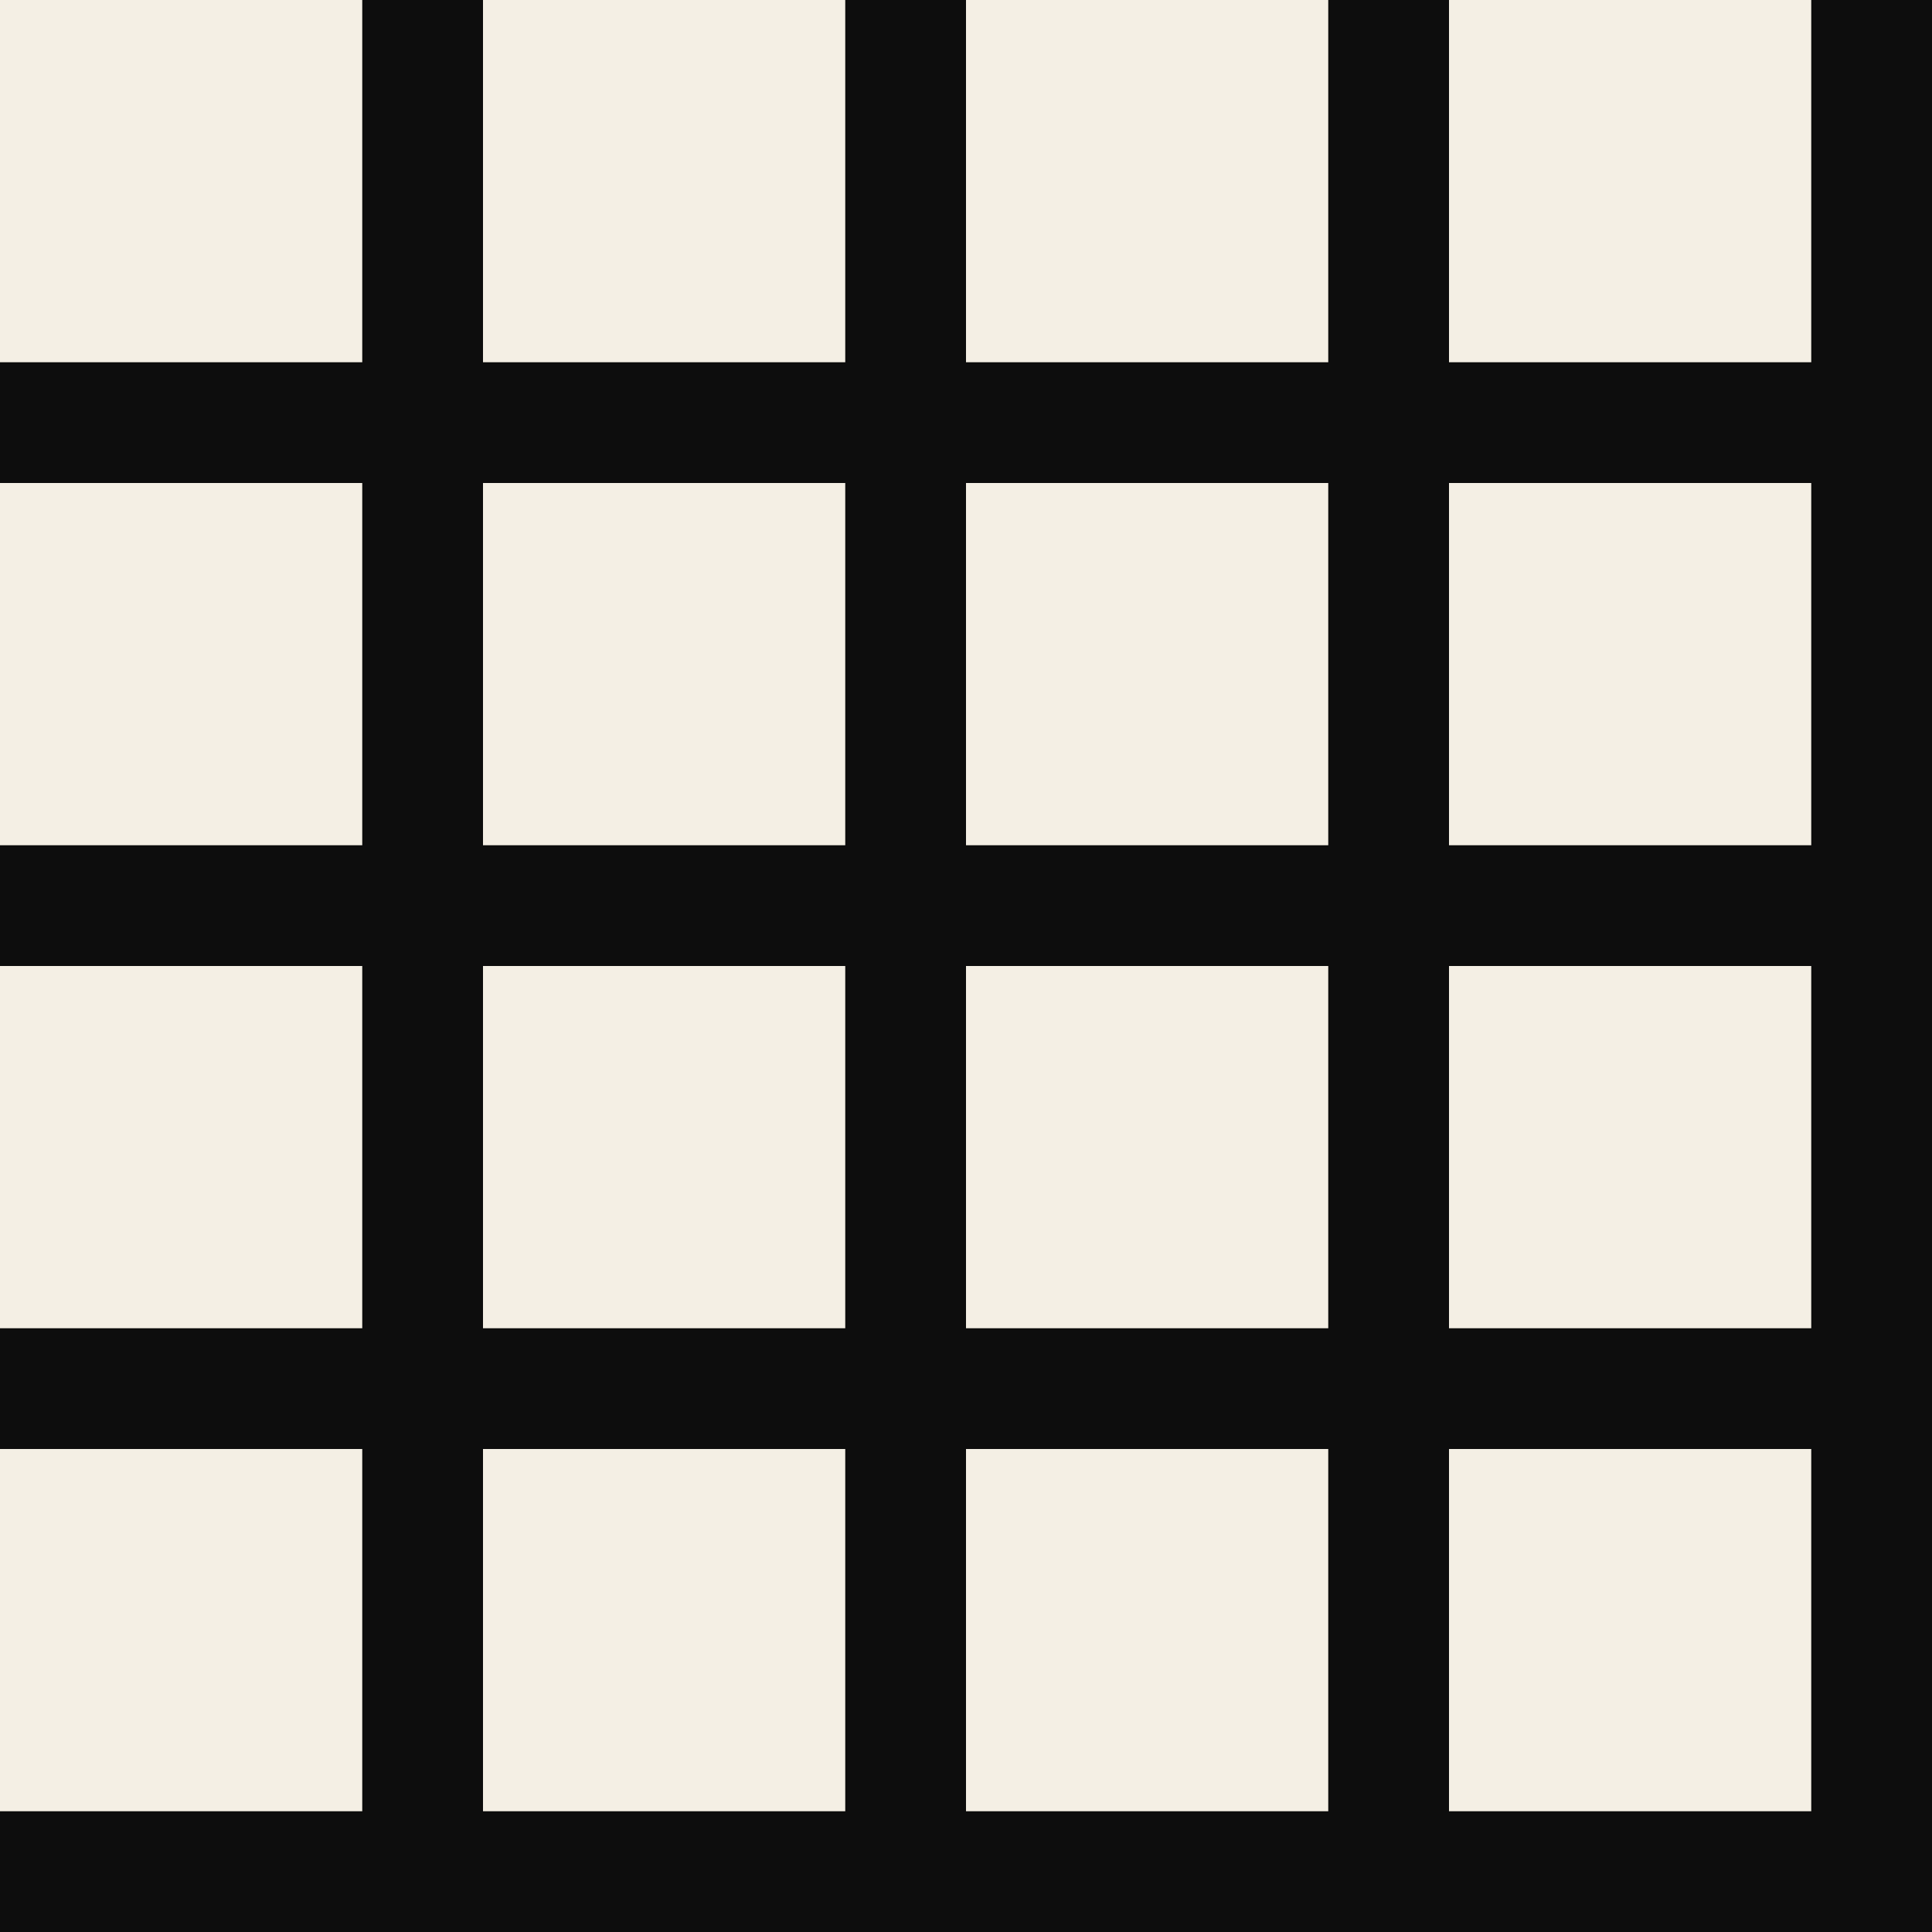
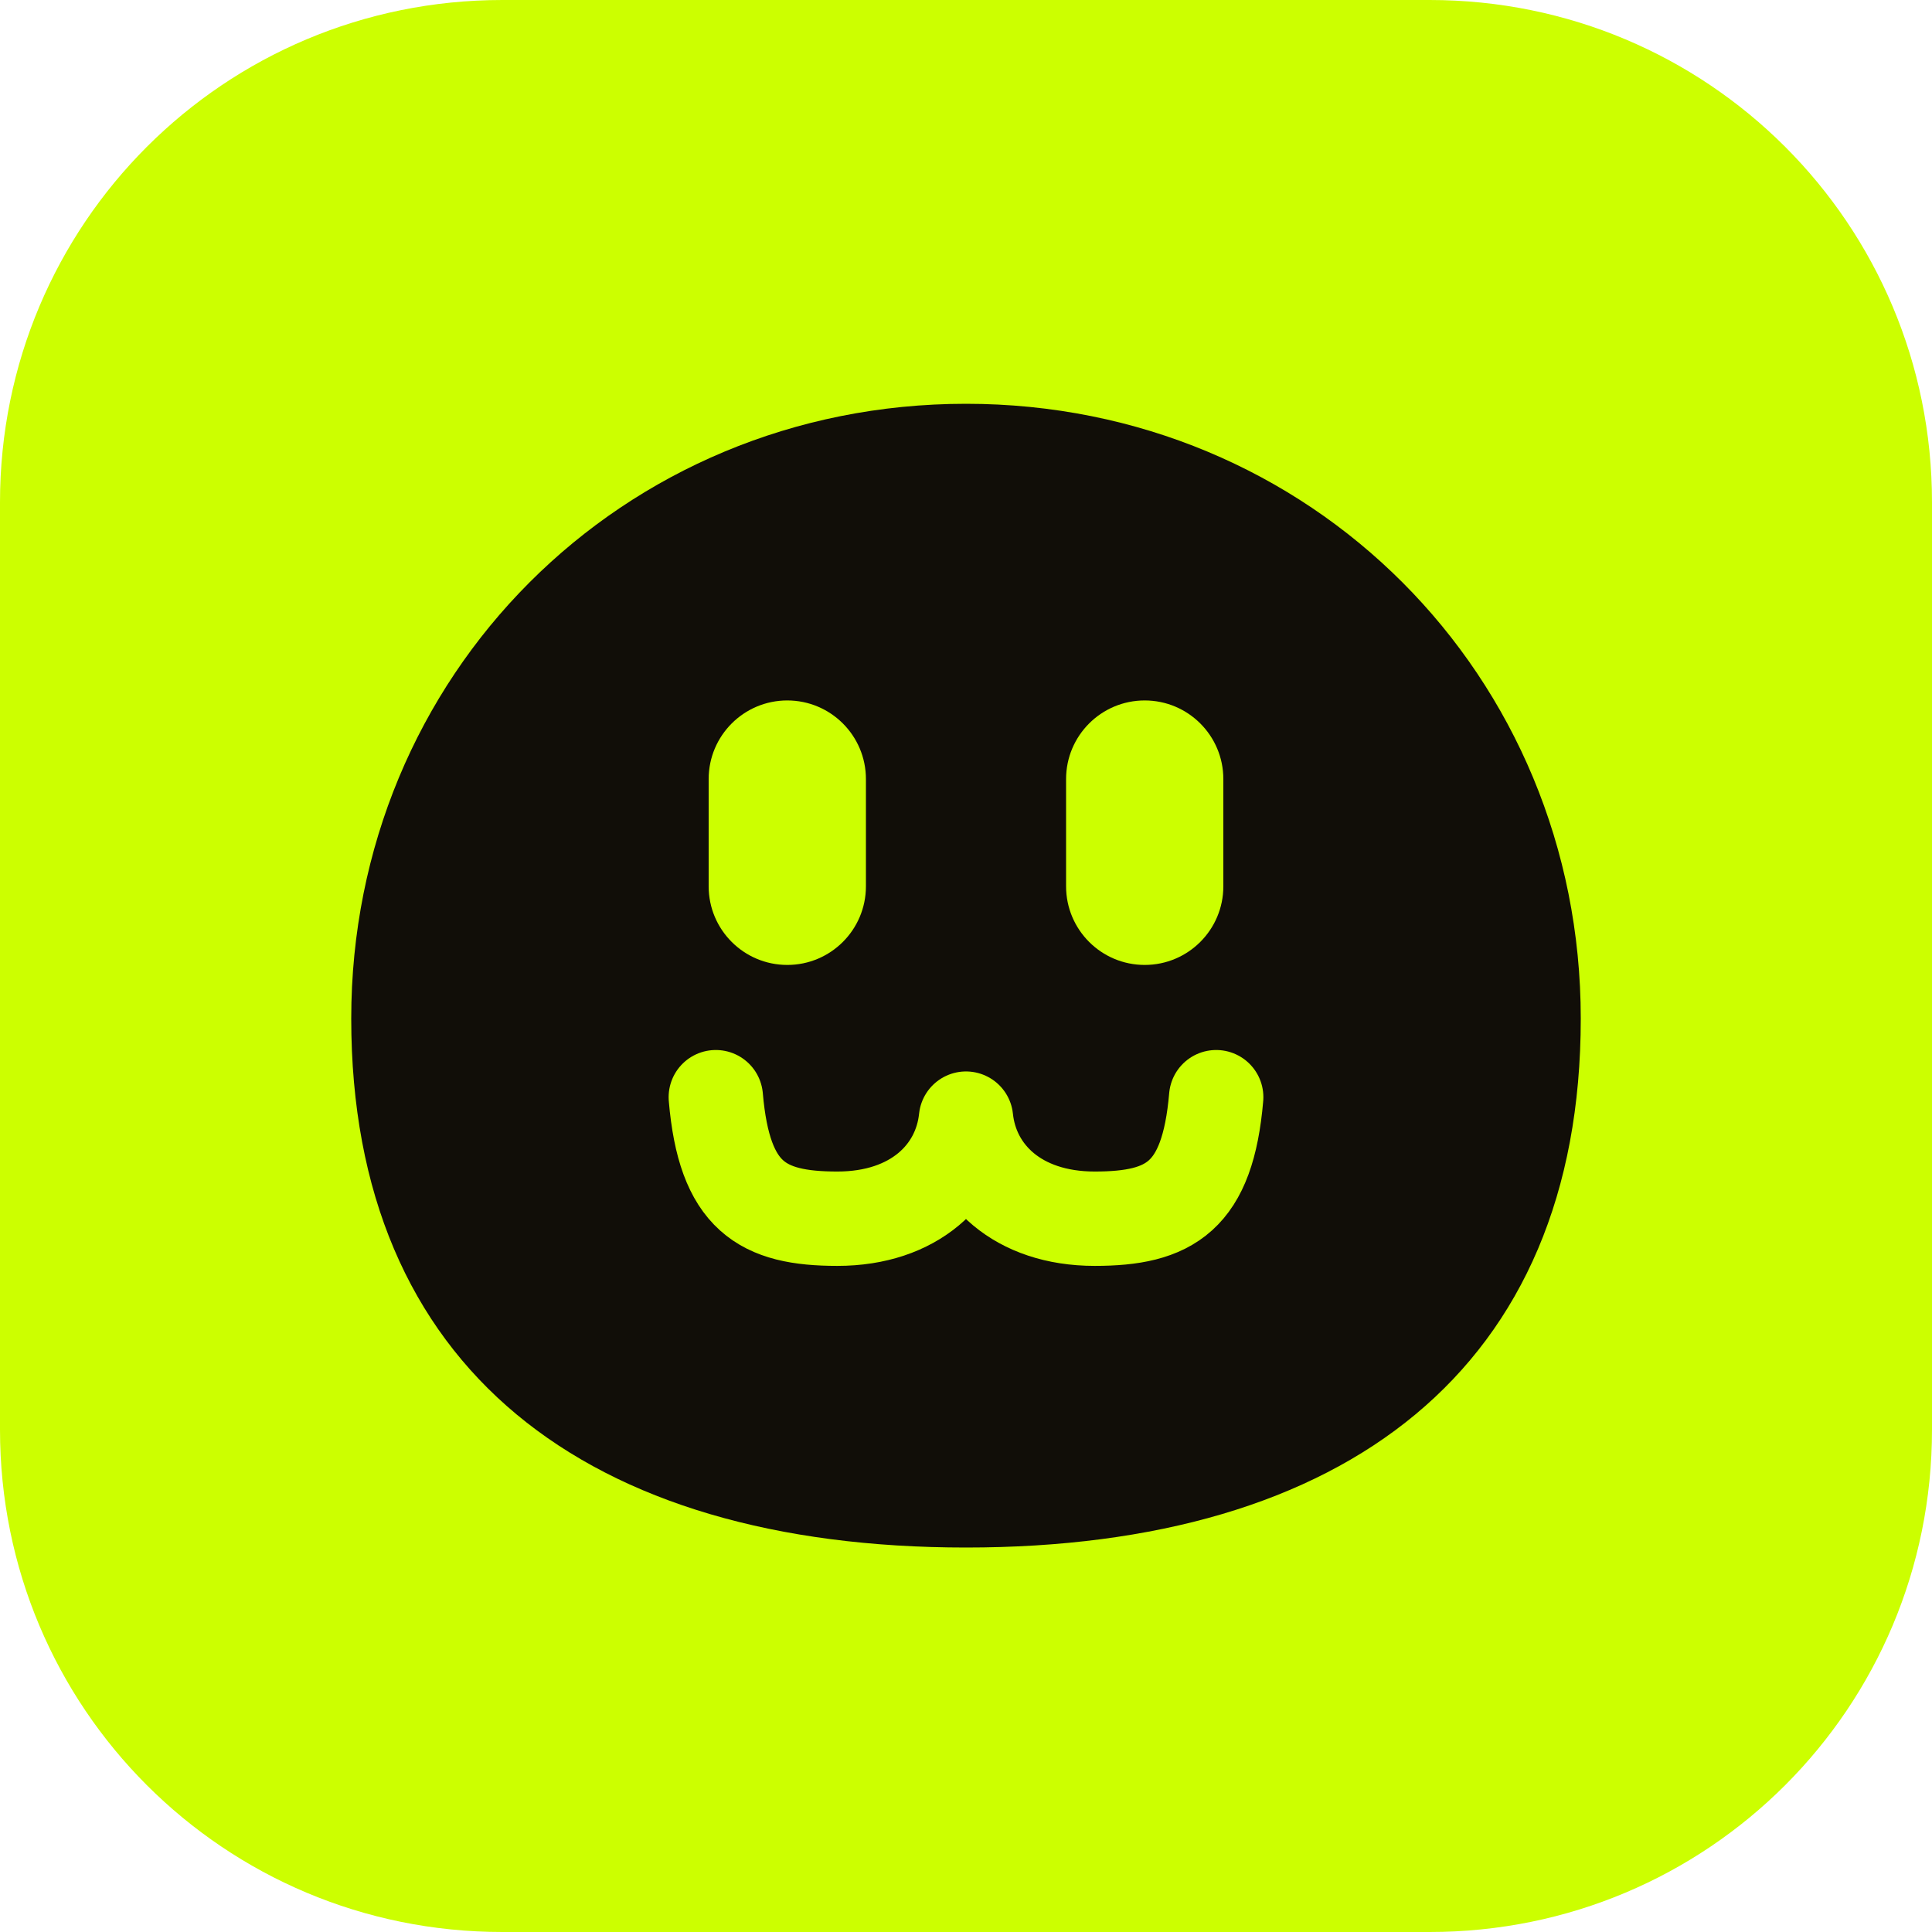
- <svg xmlns="http://www.w3.org/2000/svg" viewBox="0 0 192 192">
-   <rect width="192" height="192" fill="#0d0d0d" />
-   <g fill="#f4efe4">
-     <rect x="0" y="0" width="36" height="36" />
-     <rect x="0" y="48" width="36" height="36" />
-     <rect x="0" y="96" width="36" height="36" />
-     <rect x="0" y="144" width="36" height="36" />
-     <rect x="48" y="0" width="36" height="36" />
-     <rect x="48" y="48" width="36" height="36" />
-     <rect x="48" y="96" width="36" height="36" />
-     <rect x="48" y="144" width="36" height="36" />
-     <rect x="96" y="0" width="36" height="36" />
-     <rect x="96" y="48" width="36" height="36" />
-     <rect x="96" y="96" width="36" height="36" />
-     <rect x="96" y="144" width="36" height="36" />
-     <rect x="144" y="0" width="36" height="36" />
-     <rect x="144" y="48" width="36" height="36" />
-     <rect x="144" y="96" width="36" height="36" />
-     <rect x="144" y="144" width="36" height="36" />
+ <svg xmlns="http://www.w3.org/2000/svg" viewBox="0 0 100 100" width="100" height="100">
+   <path d="M26 0 H74 C88.4 0 100 11.6 100 26 V74 C100 88.4 88.4 100 74 100 H26 C11.6 100 0 88.4 0 74 V26 C0 11.6 11.6 0 26 0 Z" fill="#CCFF00" />
+   <g transform="translate(50 50.5) scale(0.74) translate(-50 -52)">
+     <path d="M50 12 C74.1 12 93 31 93 55 C93 79.5 76.5 92 50 92 C23.5 92 7 79.5 7 55 C7 31 25.9 12 50 12 Z" fill="#110E08" />
+     <rect x="32" y="32.75" width="11" height="18.5" rx="5.5" fill="#CCFF00" />
+     <rect x="57" y="32.75" width="11" height="18.5" rx="5.5" fill="#CCFF00" />
+     <path d="M32.50 60.50 C33.10 67.47 35.73 69.00 41.00 69.00 C46.40 69.00 49.60 65.85 50.00 62.00 C50.40 65.85 53.60 69.00 59.00 69.00 C64.27 69.00 66.90 67.47 67.50 60.50" fill="none" stroke="#CCFF00" stroke-width="6.6" stroke-linecap="round" stroke-linejoin="round" />
  </g>
</svg>
